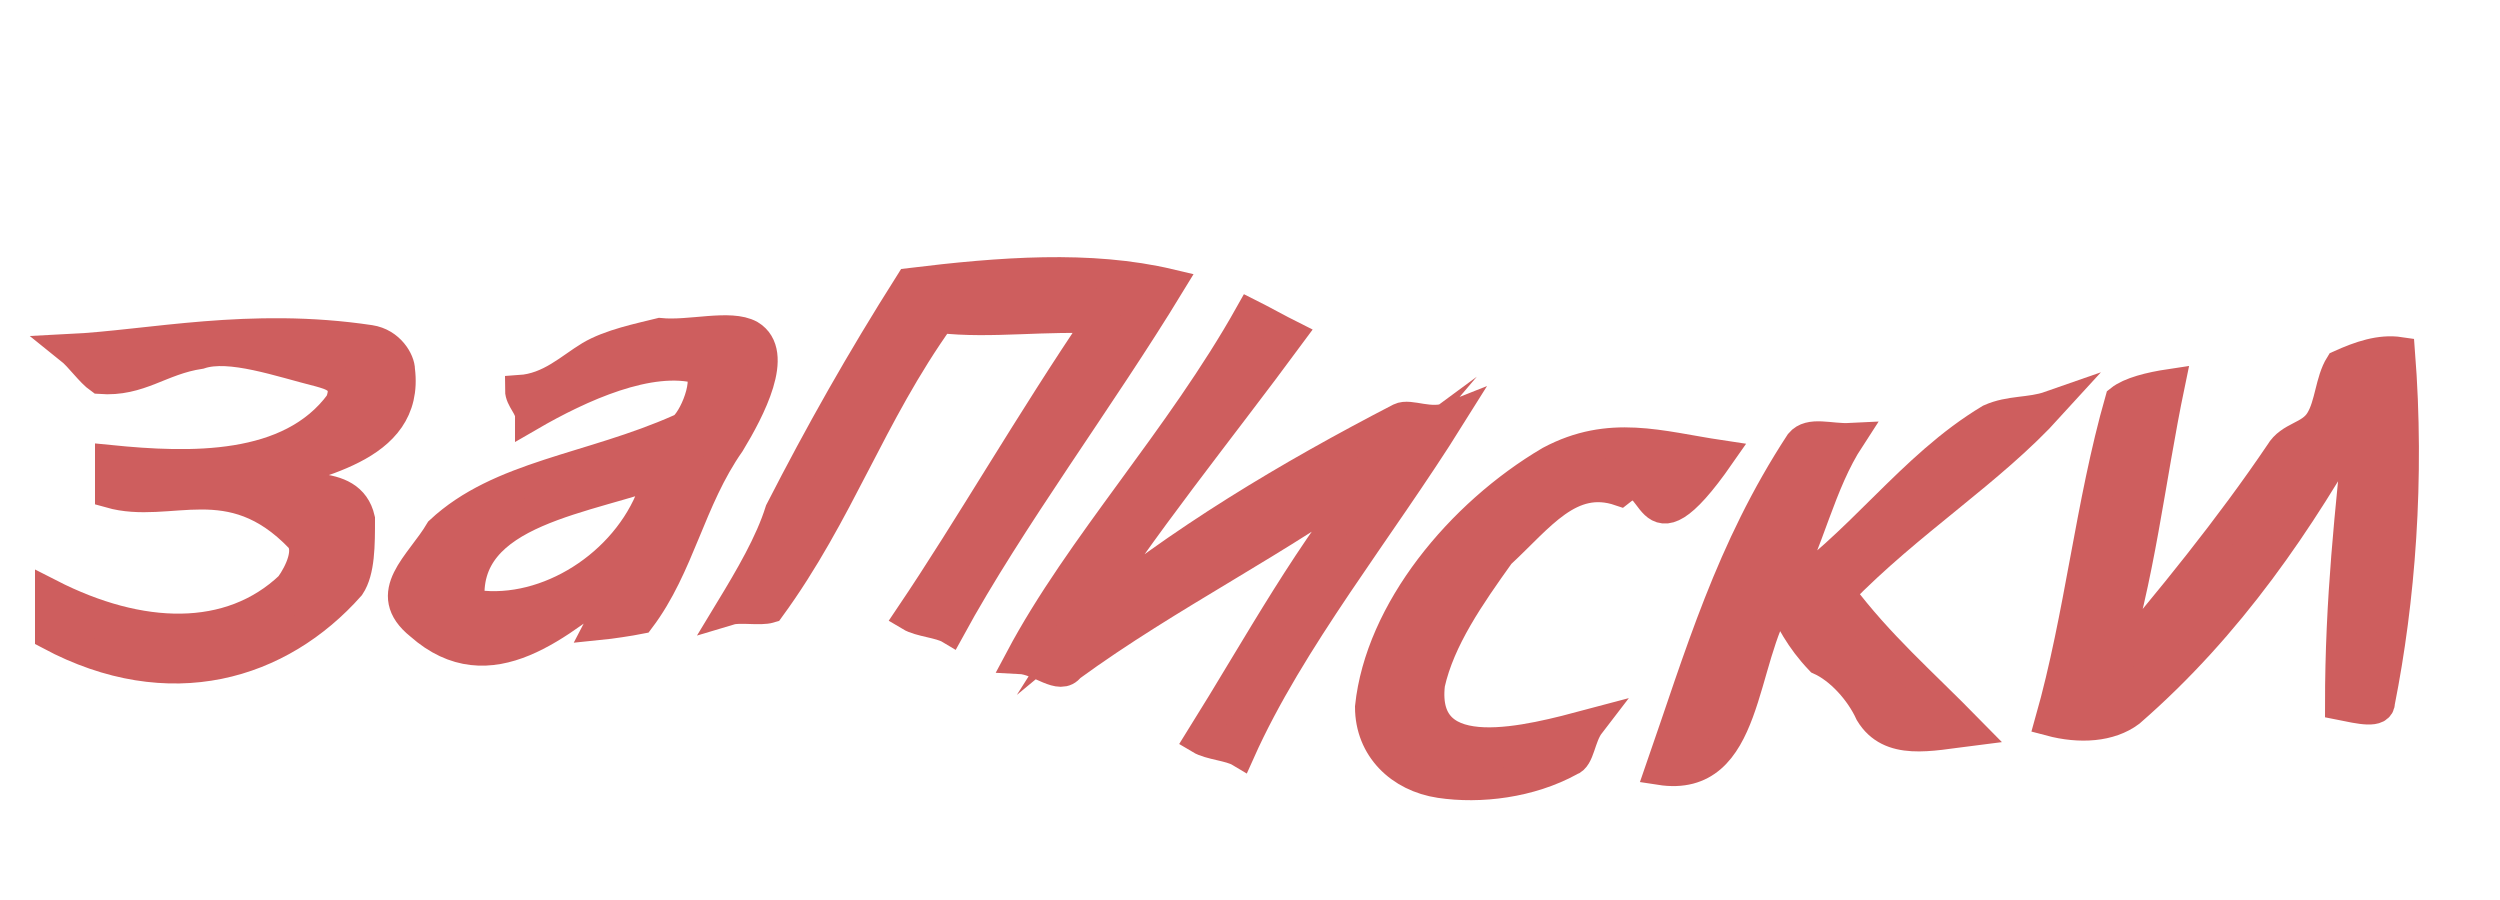
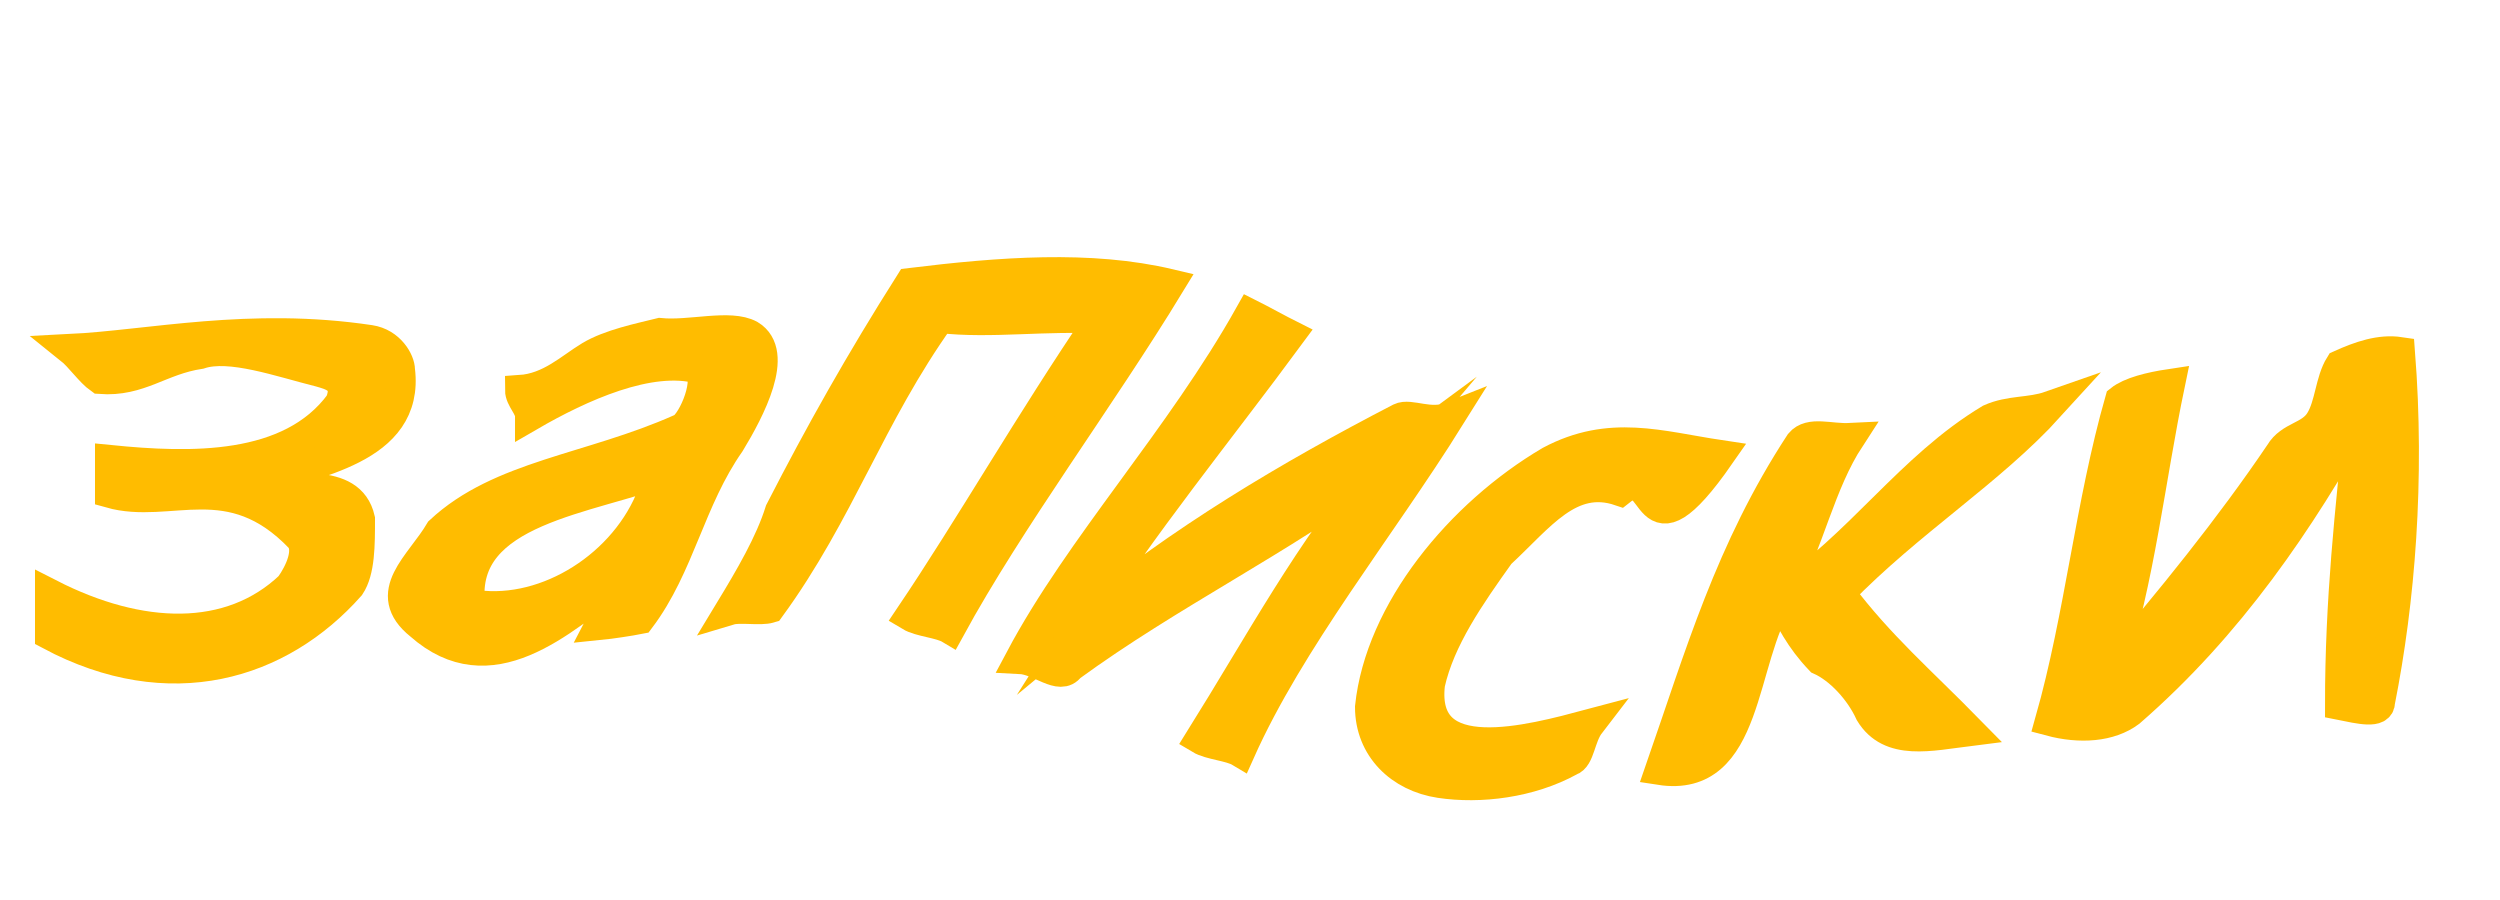
<svg xmlns="http://www.w3.org/2000/svg" width="100" height="36">
-   <g style="stroke-miterlimit:10;stroke-width:3px" transform="scale(0.4 0.4) translate(-12 -40)" fill="#ce5e5e" stroke="#ce5e5e" stroke-width="2">
+   <g style="stroke-miterlimit:10;stroke-width:3px" transform="scale(0.4 0.4) translate(-12 -40)" fill="#ffbc00" stroke="#ffbc00" stroke-width="2">
    <path d="M38,88.2c5-2,15-3.1,14-11.2c0-0.9-1-2.7-3-3c-12-1.8-22,0.5-30,0.9c1,0.8,2,2.3,3,3c4,0.3,6-1.9,10-2.5c3-1,8,0.8,12,1.8c1,0.3,3,0.7,2,3.1c-5,6.8-15,6.5-23,5.7c0,0.8,0,2.5,0,3.3c6,1.7,12-2.8,19,4.5c1,1.2,0,3.4-1,4.8c-6,5.7-15,5.4-24,0.8c0,0.8,0,2.4,0,4.1c12,6.4,23,3,30-4.9c1-1.5,1-4.1,1-6.7C47,87.5,41,89.4,38,88.2L38,88.2z" />
    <path d="M78,73.3c-2,0.5-5,1.1-7,2.3c-2,1.2-4,3.2-7,3.4c0,0.9,1,1.7,1,2.6c5-2.9,12-6.1,17-4.7c1,1.6-1,5.8-2,6c-9,4-18,4.6-24,10.2c-2,3.4-6,6.2-2,9.4c7,6.2,14-0.2,20-4.8c-1,2-1,2.9-2,4.8c1-0.1,3-0.4,4-0.6c4-5.3,5-11.9,9-17.6c2-3.3,5-9,2-10.8C85,72.4,81,73.6,78,73.3L78,73.3z M77,90c-3,7-11,11.7-18,10.4c-1-9.5,12-10.4,20-13.5C78,87.9,78,88.9,77,90L77,90z" />
    <path d="M85,101c1-0.3,3,0.1,4-0.2c7-9.6,10-19.2,17-29c5,0.6,11-0.3,16,0.1c-7,10.3-13,20.8-19,29.7c1,0.6,3,0.7,4,1.3c6-11,15-23,22-34.5c-8-1.9-17-1.2-26-0.1c-5,7.9-9,15-13,22.8C89,94.3,87,97.7,85,101L85,101z" />
    <path d="M120,102.3c6-9.5,14-19.3,21-28.8c-1-0.5-3-1.6-4-2.1c-7,12.5-17,23.2-23,34.5c2,0.1,4,2.2,5,0.8c10-7.3,21-12.6,31-20c-7,8.2-12,17.6-18,27.2c1,0.6,3,0.7,4,1.3c5-11.2,14-22.3,21-33.5c-2,0.8-4-0.4-5,0.1C141,87.5,130,94,120,102.3L120,102.3z" />
    <path d="M174,89.1c4-3.2,2,7.9,10-3.6c-6-0.9-11-2.6-17,0.6c-9,5.3-17,15-18,24.6c0,4.1,3,7,7,7.6c4,0.6,9,0,13-2.2c1-0.3,1-2.4,2-3.7c-6,1.6-17,4.6-16-4c1-4.5,4-8.8,7-13C166,91.7,169,87.4,174,89.1L174,89.1z" />
    <path d="M217,80.6c-2,0.7-4,0.4-6,1.3c-8,4.8-13,12.6-21,17.9c3-5.8,4-11.4,7-16c-2,0.1-4-0.7-5,0.5c-7,10.7-10,21.2-14,32.7c9,1.4,8-11.1,12-17.2c1,2.1,2,4.1,4,6.2c2,0.9,4,3.1,5,5.3c2,3.3,6,2.3,10,1.8c-5-5.1-9-8.5-13-13.8C203,92.1,211,87.2,217,80.6L217,80.6z" />
    <path d="M246,76.5c-1,1.6-1,4-2,5.6c-1,1.6-3,1.5-4,3.2c-5,7.4-11,14.8-17,21.8c3-9.2,4-19.1,6-28.7c-2,0.3-4,0.8-5,1.6c-3,10.5-4,21.5-7,32.1c3,0.8,6,0.6,8-0.9c10-8.7,17-19.1,23-29.8c-1,9.8-2,18.5-2,29.1c2,0.4,4,0.9,4-0.3c2-10.1,3-22.2,2-35C250,74.9,248,75.6,246,76.5C246,76.5,246,76.5,246,76.5z" />
  </g>
</svg>
